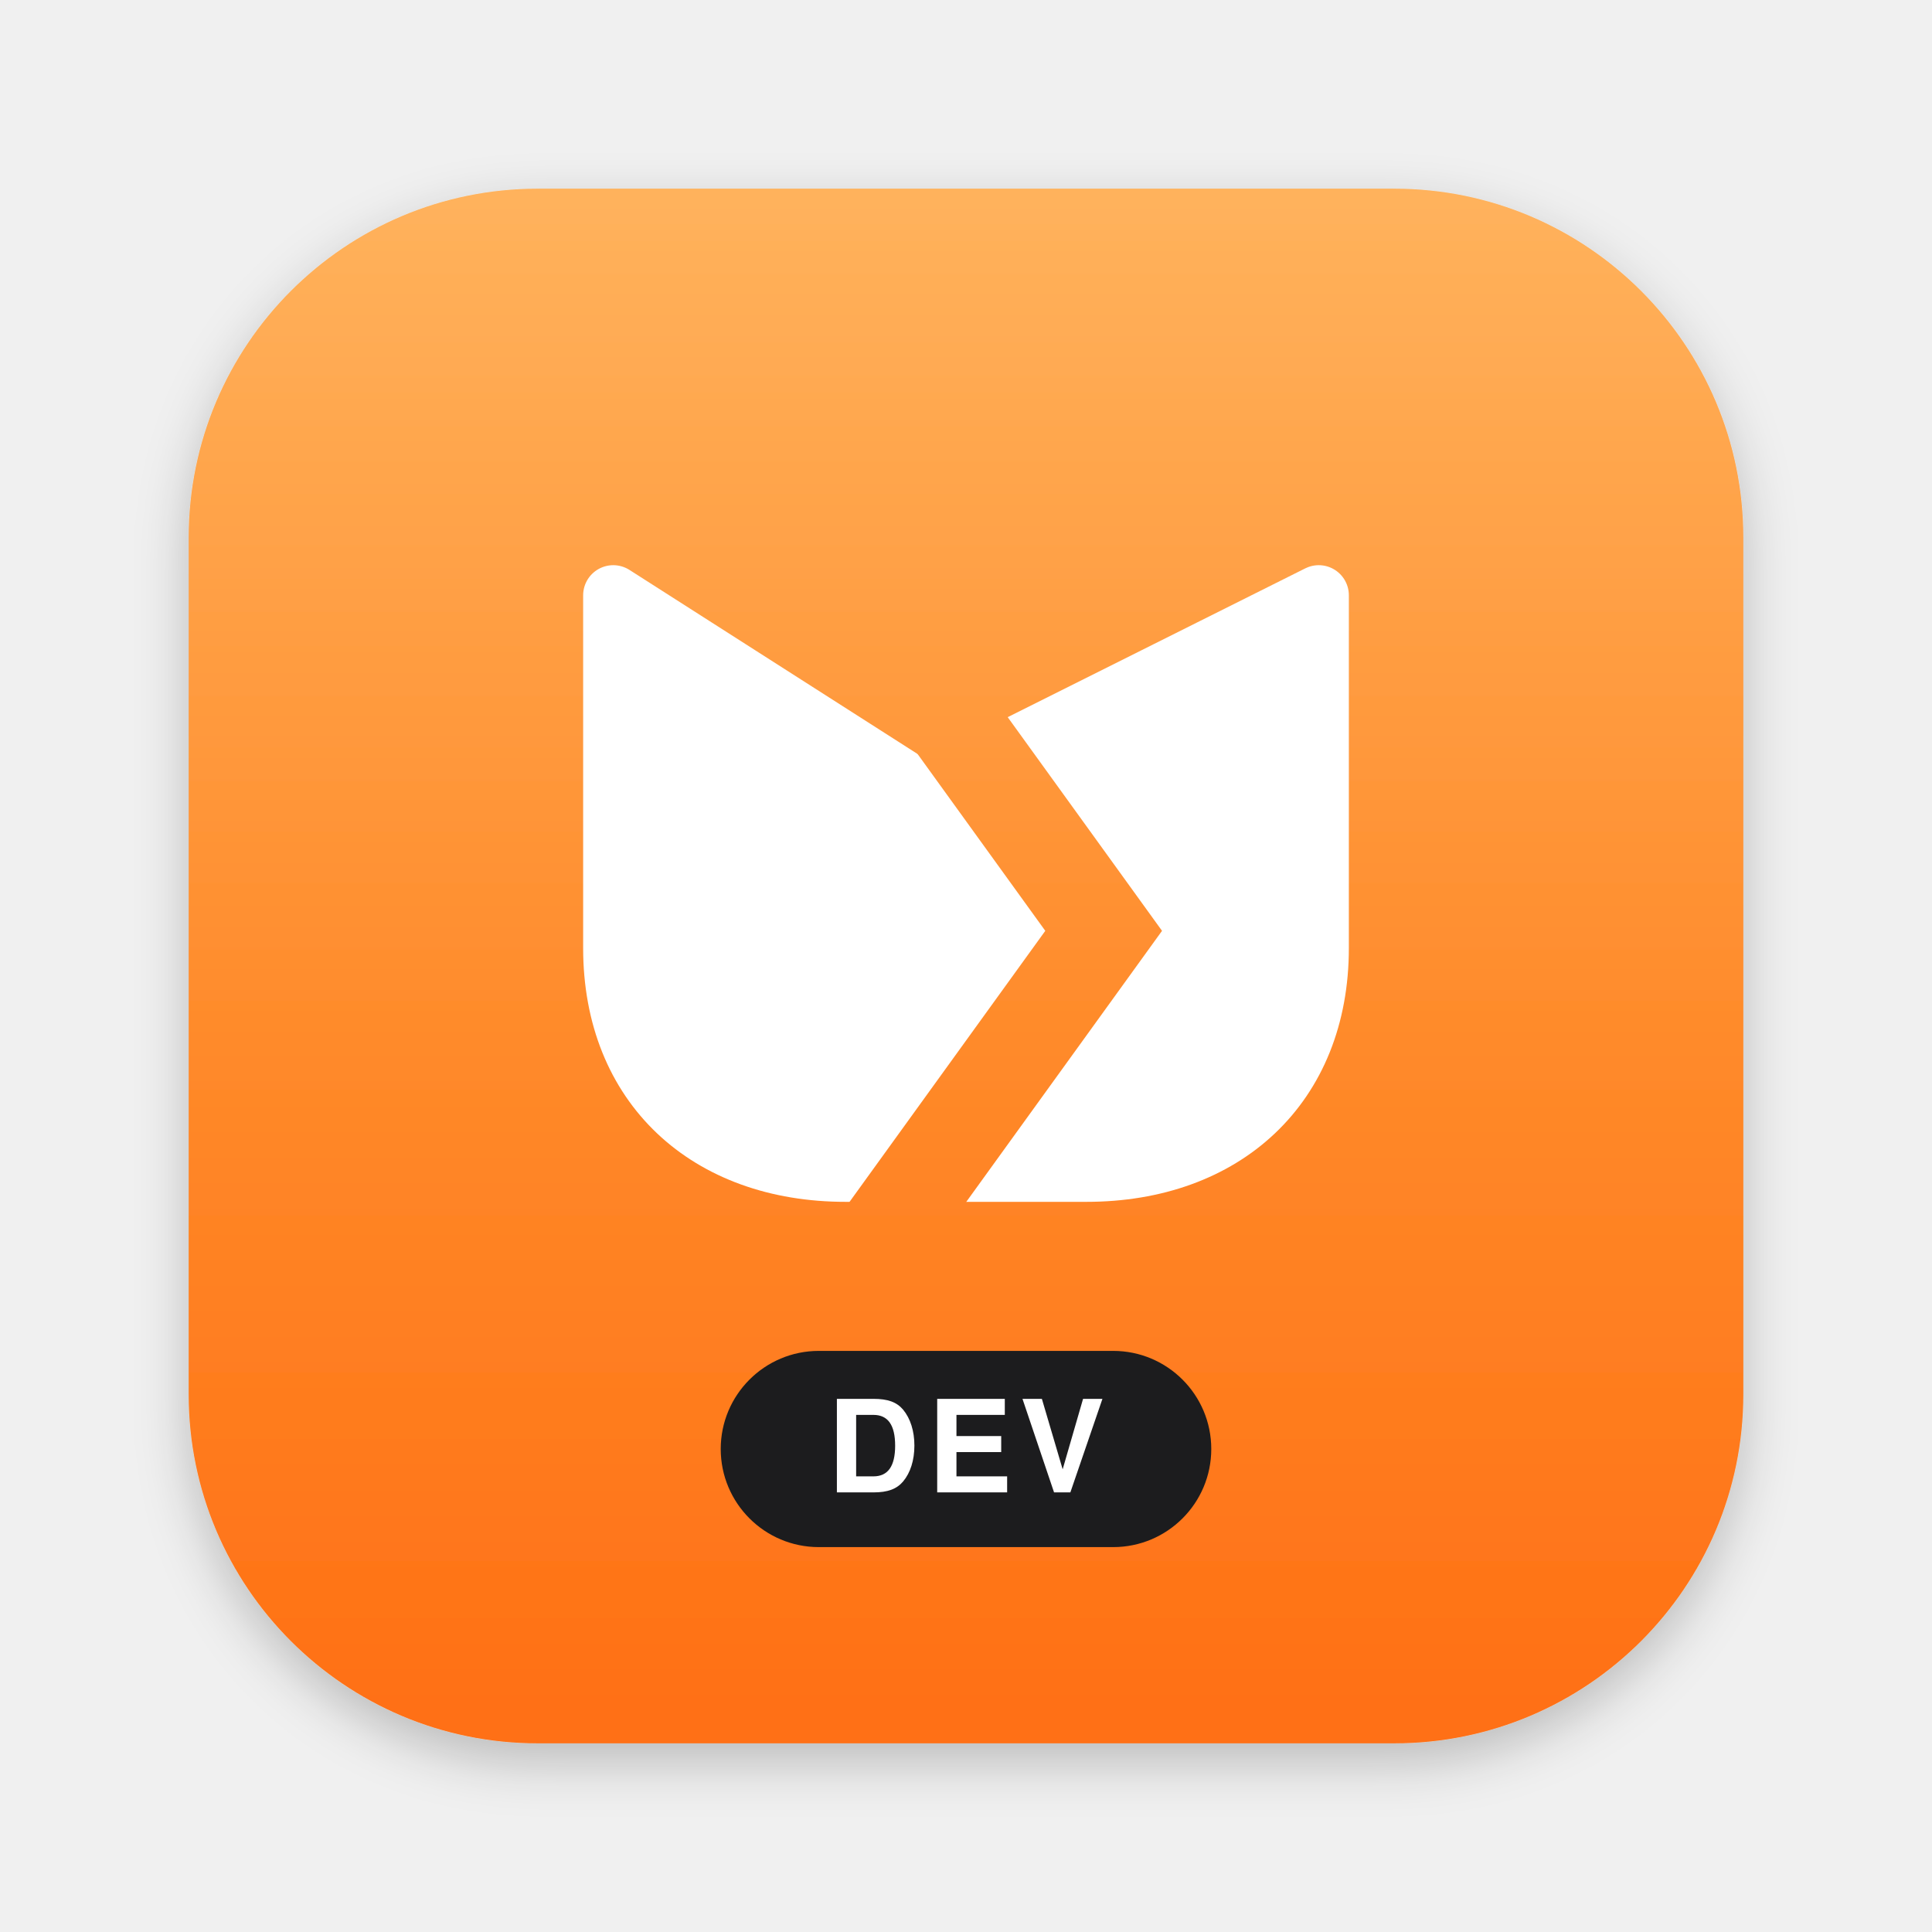
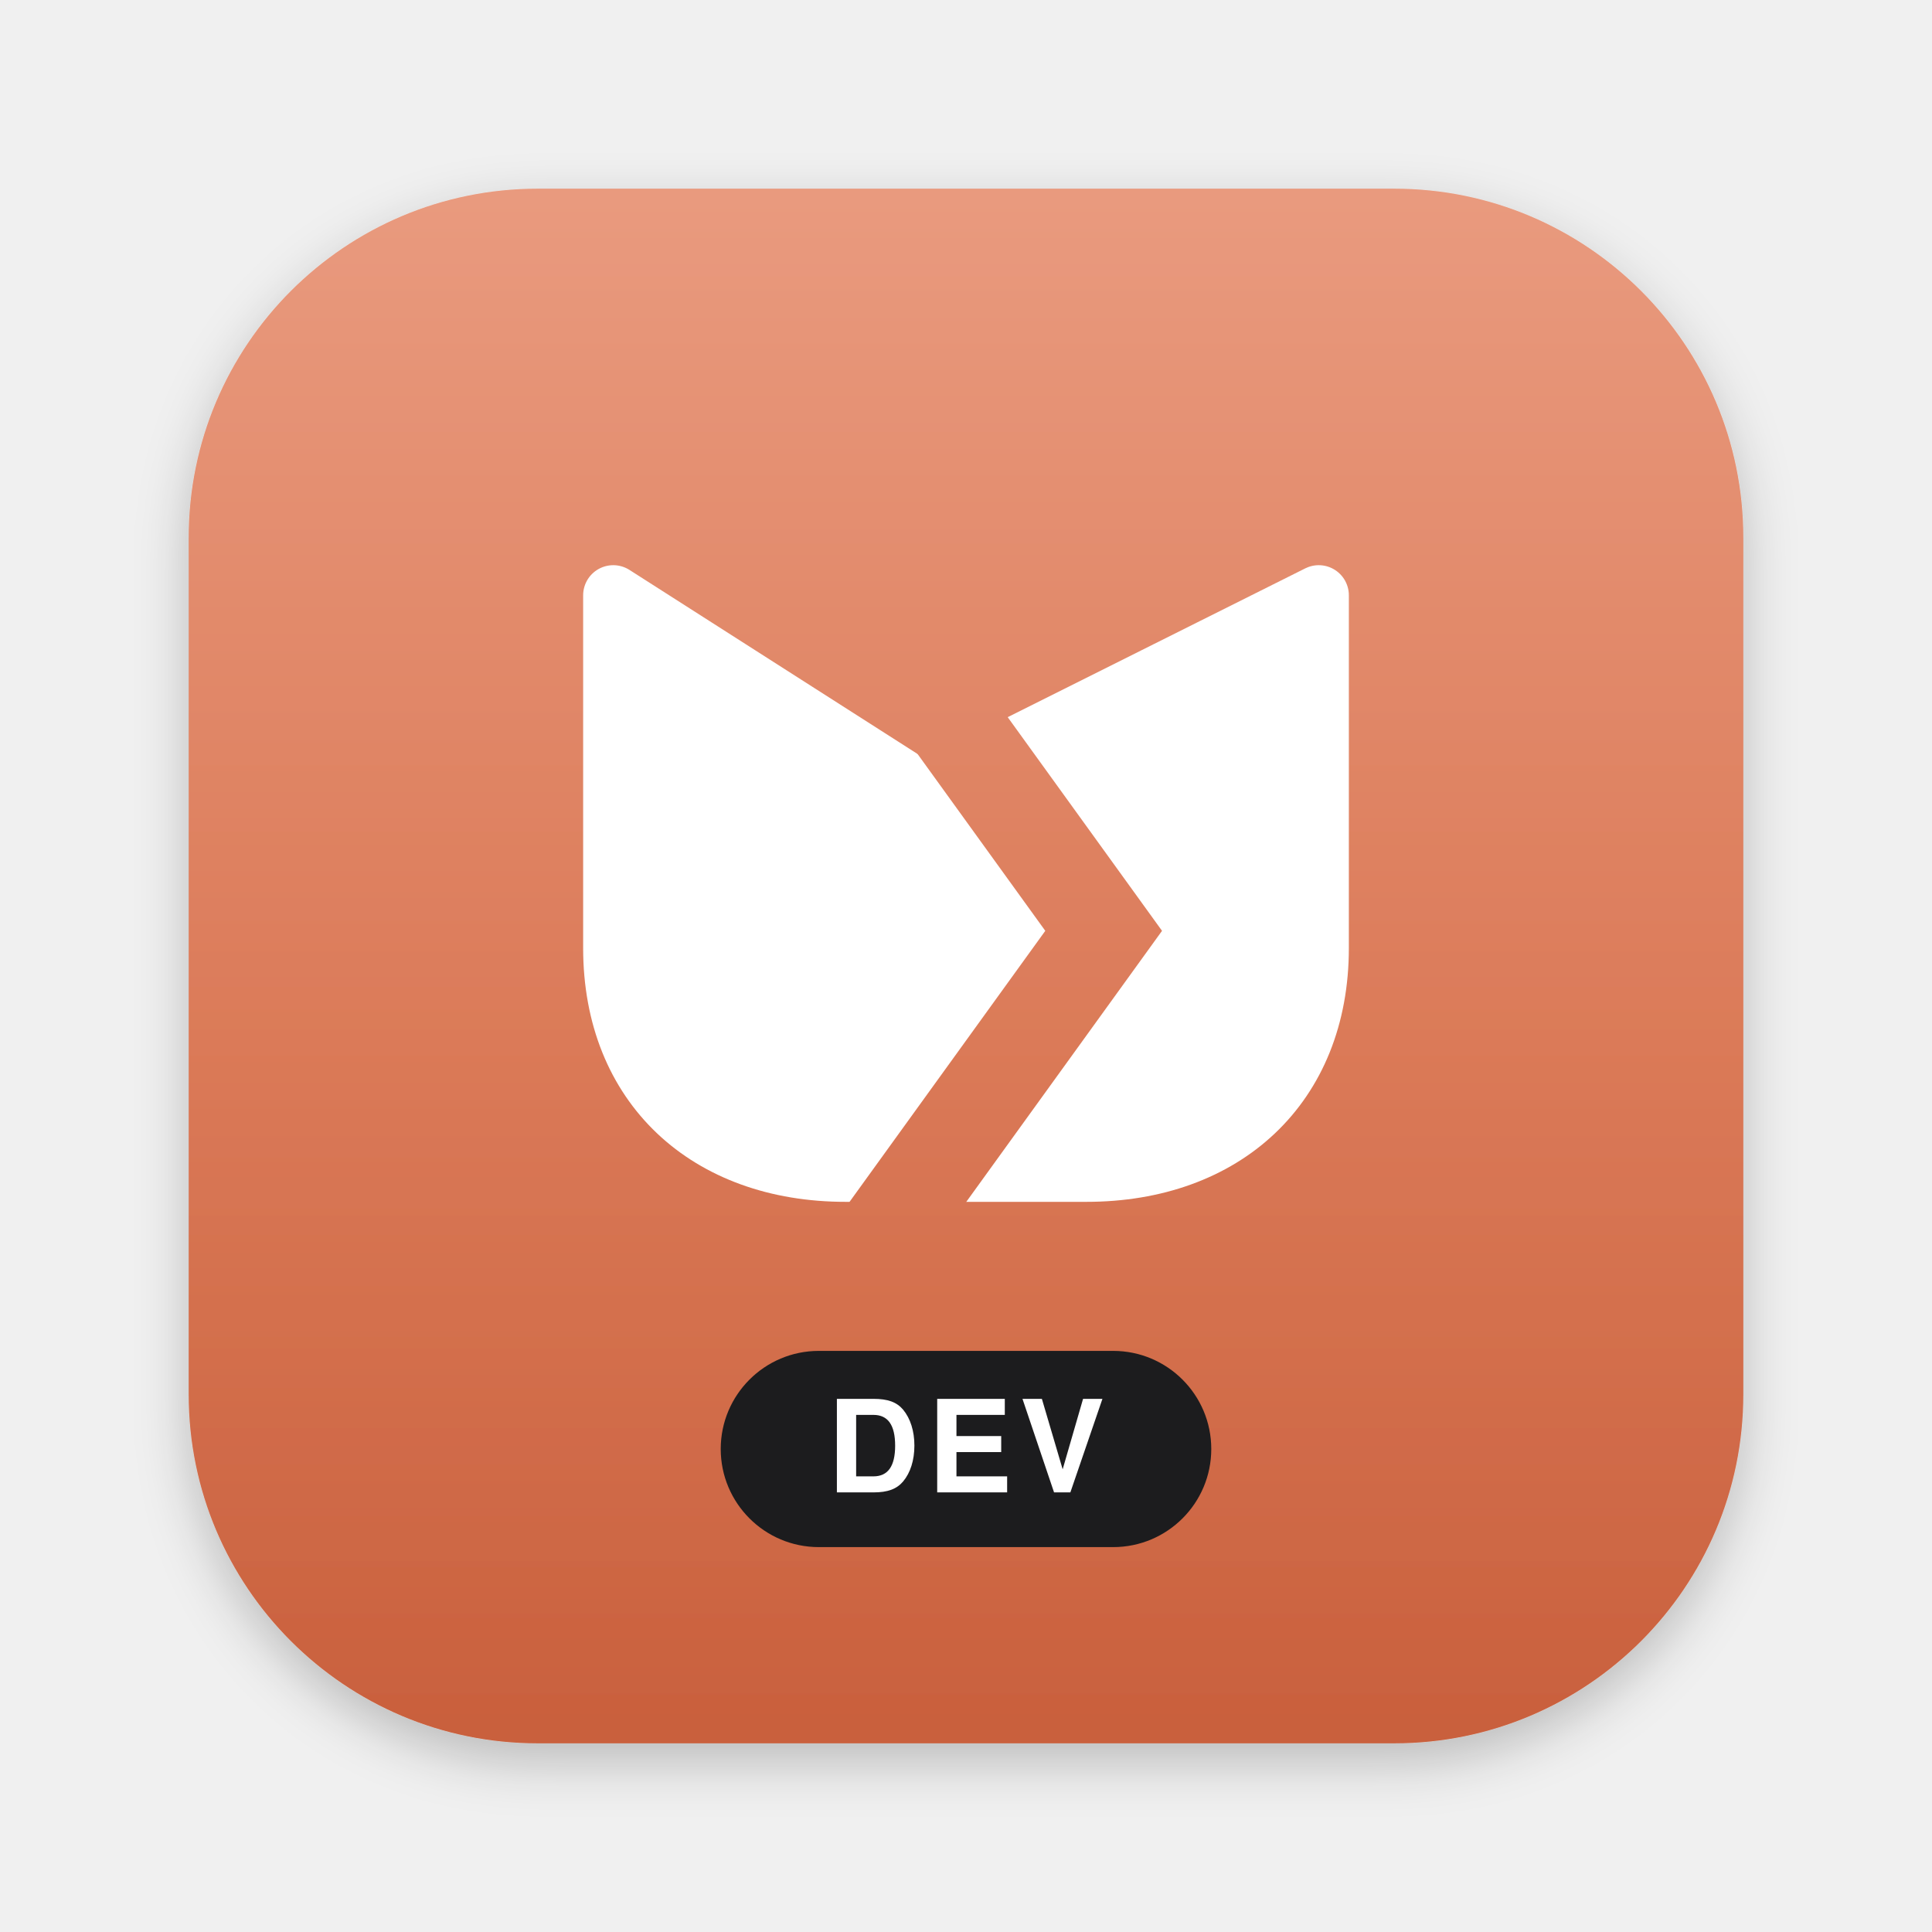
<svg xmlns="http://www.w3.org/2000/svg" width="1024" height="1024" viewBox="0 0 1024 1024">
  <defs>
    <mask id="cut" maskUnits="userSpaceOnUse" x="0" y="0" width="100" height="100">
      <rect width="100" height="100" fill="#fff" />
      <polyline points="40,20 66,56 40,92" fill="none" stroke="#000" stroke-width="11" stroke-linejoin="miter" stroke-miterlimit="10" />
    </mask>
    <linearGradient id="tile" x1="0" y1="0" x2="0" y2="1">
-       <stop offset="0" stop-color="#FFB25C" />
-       <stop offset="0.55" stop-color="#FF8A2A" />
-       <stop offset="1" stop-color="#FF6F14" />
+       <stop offset="0" stop-color="#E99A7E" />
+       <stop offset="0.55" stop-color="#DB7A58" />
+       <stop offset="1" stop-color="#C9603D" />
    </linearGradient>
    <filter id="shadow" x="-10%" y="-10%" width="120%" height="120%">
      <feDropShadow dx="0" dy="10" stdDeviation="14" flood-color="#000" flood-opacity="0.22" />
    </filter>
  </defs>
  <rect x="100" y="100" width="824" height="824" rx="185" fill="url(#tile)" filter="url(#shadow)" />
  <g transform="translate(284 238) scale(4.56)">
    <g mask="url(#cut)">
      <path d="M9 17 L45 40 L91 17 L91 58 C91 74 80 84 64 84 L36 84 C20 84 9 74 9 58 Z" fill="#FFFFFF" stroke="#FFFFFF" stroke-width="7" stroke-linejoin="round" />
    </g>
  </g>
  <rect x="382" y="716" width="260" height="104" rx="52" fill="#1C1C1E" />
  <text x="512" y="791" text-anchor="middle" font-family="Helvetica Neue, Helvetica, Arial, sans-serif" font-size="68" font-weight="700" letter-spacing="4" fill="#FFFFFF">DEV</text>
</svg>
